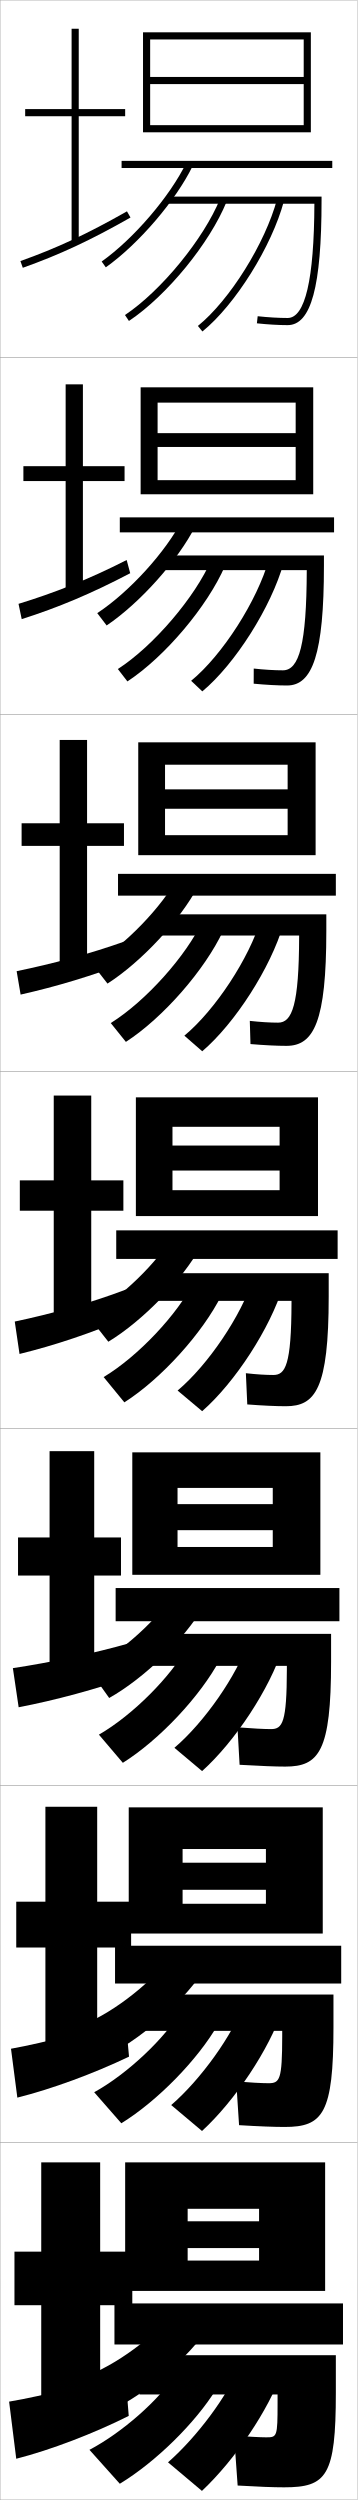
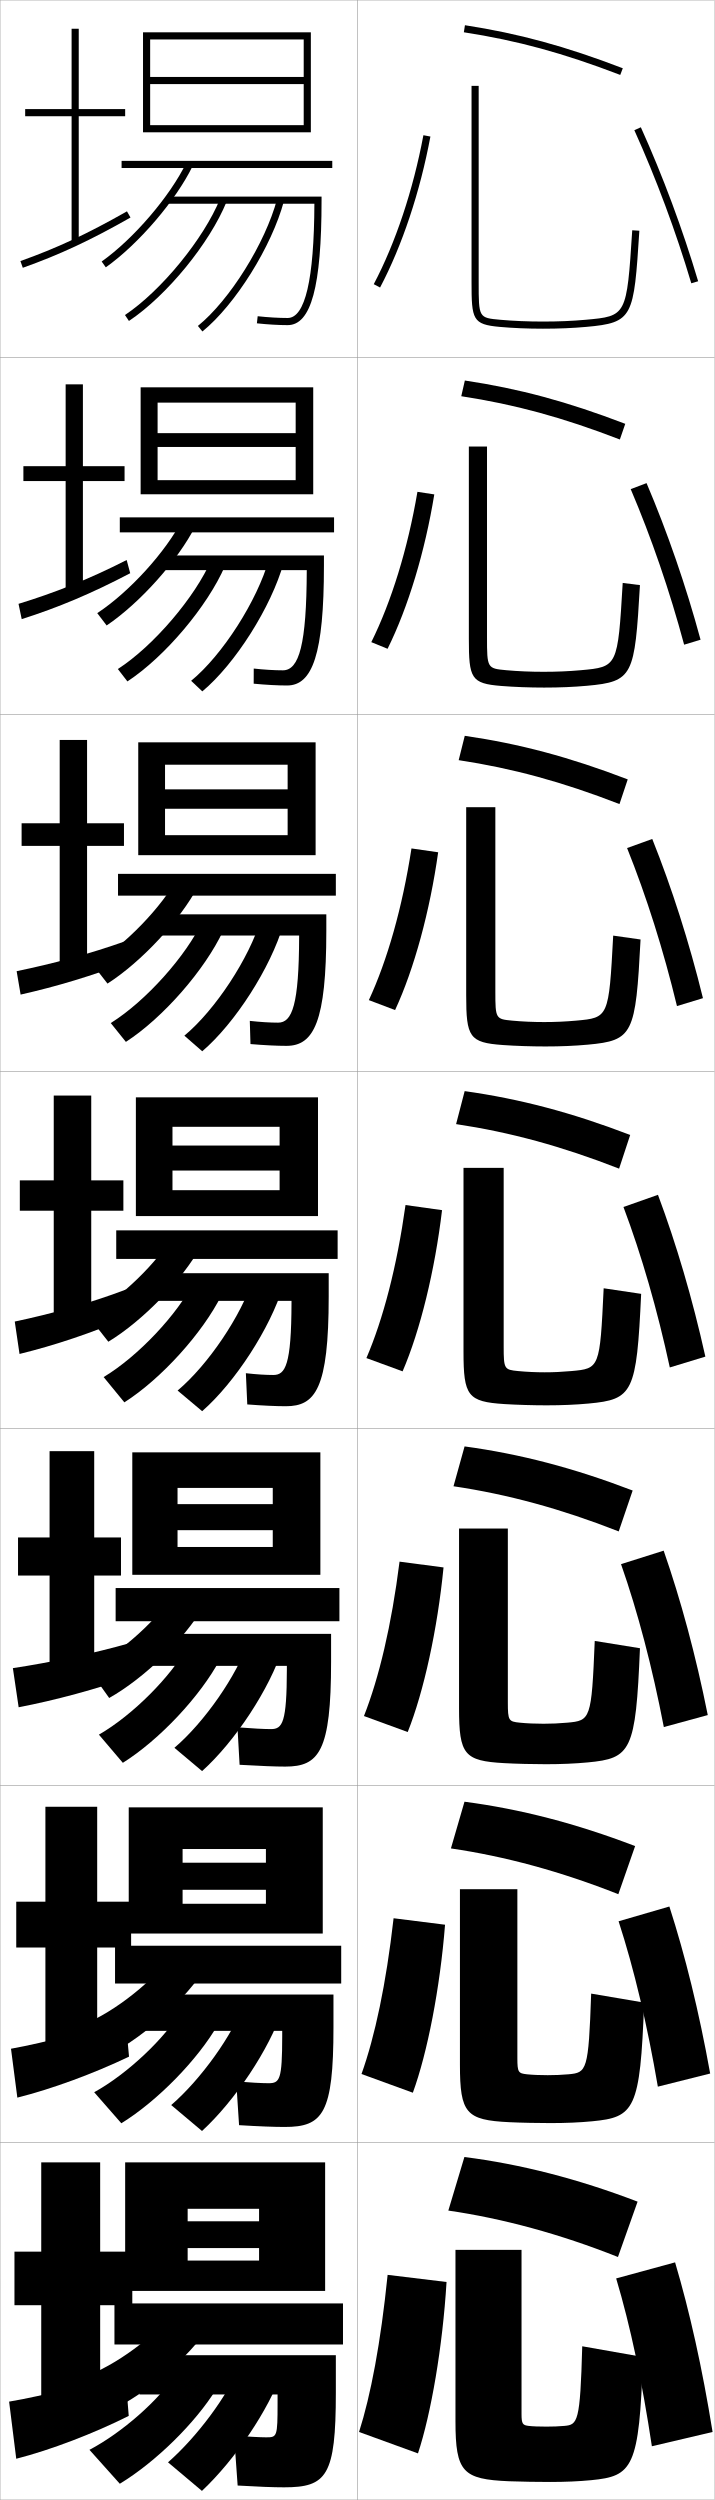
- <svg xmlns="http://www.w3.org/2000/svg" width="100.1" height="700.1" viewBox="0 0 100.1 700.1" overflow="visible" enable-background="new 0 0 100.1 700.1" xml:space="preserve">
+ <svg xmlns="http://www.w3.org/2000/svg" width="200.1" height="700.1" viewBox="0 0 200.1 700.1" overflow="visible" enable-background="new 0 0 200.1 700.1" xml:space="preserve">
  <g id="glyphs">
    <g>
      <rect x="0.05" y="0.05" fill="none" stroke="#999999" stroke-width="0.1" width="100" height="100" />
      <rect x="0.05" y="100.05" fill="none" stroke="#999999" stroke-width="0.1" width="100" height="100" />
      <rect x="0.05" y="200.05" fill="none" stroke="#999999" stroke-width="0.1" width="100" height="100" />
      <rect x="0.05" y="300.05" fill="none" stroke="#999999" stroke-width="0.1" width="100" height="100" />
      <rect x="0.05" y="400.05" fill="none" stroke="#999999" stroke-width="0.1" width="100" height="100" />
      <rect x="0.05" y="500.05" fill="none" stroke="#999999" stroke-width="0.1" width="100" height="100" />
      <rect x="0.05" y="600.05" fill="none" stroke="#999999" stroke-width="0.1" width="100" height="100" />
+       <rect x="100.05" y="0.05" fill="none" stroke="#999999" stroke-width="0.1" width="100" height="100" />
+       <rect x="100.05" y="100.05" fill="none" stroke="#999999" stroke-width="0.1" width="100" height="100" />
+       <rect x="100.05" y="200.05" fill="none" stroke="#999999" stroke-width="0.1" width="100" height="100" />
+       <rect x="100.05" y="300.05" fill="none" stroke="#999999" stroke-width="0.1" width="100" height="100" />
+       <rect x="100.05" y="400.05" fill="none" stroke="#999999" stroke-width="0.1" width="100" height="100" />
+       <rect x="100.05" y="500.05" fill="none" stroke="#999999" stroke-width="0.1" width="100" height="100" />
+       <rect x="100.05" y="600.05" fill="none" stroke="#999999" stroke-width="0.1" width="100" height="100" />
    </g>
    <path d="M3.605,467.145l1.617,10.958c10.222-1.952,21.698-5.062,32.296-8.763     l-1.036-9.246C26.326,463.018,13.905,465.596,3.605,467.145z" />
    <path d="M4.661,271.968l1.112,6.56c10.037-2.267,19.924-5.22,30.607-9.315     l-0.993-5.742C24.97,267.196,14.676,269.896,4.661,271.968z" />
    <rect x="32.05" y="645.05" width="64" height="11.5" />
    <g>
      <path d="M25.05,665.05l6,10c10.201-4.912,21.787-14.826,27.5-23.5l-9-5.5      C45.013,652.782,34.455,661.152,25.05,665.05z" />
      <path d="M25.05,686.05l8.5,9.5c10.136-6.147,21.248-17.141,27-26.5l-11.5-4      C44.562,672.023,34.307,681.172,25.05,686.05z" />
      <path d="M47.05,689.55l9.5,8c9.278-8.73,18.655-22.589,22.5-33.5l-12-1.5      C63.936,670.625,55.263,682.351,47.05,689.55z" />
    </g>
    <path d="M65.55,682.05c3.242,0.282,7.312,0.5,9,0.5c3.031,0,3.18-0.141,3.18-9.5v-2.5     H39.05v-11h55v10.5c0,23.341-2.565,26.5-14.5,26.5c-2.907,0-7.408-0.165-13-0.5L65.55,682.05     z" />
    <polygon points="28.05,605.55 11.55,605.55 11.55,630.55 4.05,630.55      4.05,645.55 11.55,645.55 11.55,673.55 28.05,673.55 28.05,645.55      37.05,645.55 37.05,630.55 28.05,630.55 " />
    <polygon points="4.55,532.55 4.55,545.383 12.716,545.383 12.716,572.633      27.216,572.633 27.216,545.383 36.716,545.383 36.716,532.55 27.216,532.55      27.216,505.966 12.716,505.966 12.716,532.55 " />
    <polygon points="5.05,430.55 5.05,441.217 13.883,441.217 13.883,471.717      26.383,471.717 26.383,441.217 33.883,441.217 33.883,430.55 26.383,430.55      26.383,406.383 13.883,406.383 13.883,430.55 " />
    <polygon points="35.05,30.55 22.05,30.55 22.05,8.05 20.05,8.05 20.05,30.55      7.05,30.55 7.05,32.55 20.05,32.55 20.05,68.05 22.05,68.05      22.05,32.55 35.05,32.55 " />
    <polygon points="23.216,107.633 18.383,107.633 18.383,130.55 6.55,130.55      6.55,134.716 18.383,134.716 18.383,165.966 23.216,165.966 23.216,134.716      34.883,134.716 34.883,130.55 23.216,130.55 " />
    <polygon points="24.383,207.217 16.716,207.217 16.716,230.55 6.05,230.55      6.05,236.883 16.716,236.883 16.716,269.883 24.383,269.883 24.383,236.883      34.716,236.883 34.716,230.55 24.383,230.55 " />
    <polygon points="15.05,306.8 15.05,330.55 5.55,330.55 5.55,339.05      15.05,339.05 15.05,370.8 25.55,370.8 25.55,339.05 34.55,339.05      34.55,330.55 25.55,330.55 25.55,306.8 " />
    <path d="M5.715,73.107l0.669,1.885c10.245-3.635,18.983-7.712,30.16-14.073     l-0.989-1.738C24.487,65.48,15.842,69.515,5.715,73.107z" />
    <path d="M5.188,169.1l0.891,4.282c10.141-3.234,19.454-7.118,30.384-12.858     l-0.991-3.699C24.729,162.304,15.259,166.009,5.188,169.1z" />
    <path d="M4.133,370.086l1.334,9.078c9.933-2.434,20.394-5.932,30.83-10.43     l-0.994-7.619C25.211,364.952,14.093,367.997,4.133,370.086z" />
    <path d="M3.078,573.729l1.778,13.692c9.725-2.443,21.333-6.721,31.277-11.477     l-0.998-10.873C25.694,568.547,12.927,571.946,3.078,573.729z" />
    <path d="M35.05,664.05c-9.114,3.294-22.706,6.871-32.5,8.5l2,16     c9.62-2.449,21.803-7.116,31.5-12L35.05,664.05z" />
    <polygon points="85.05,35.05 42.05,35.05 42.05,37.05 87.05,37.05      87.05,9.05 40.05,9.05 40.05,37.05 42.05,37.05 42.05,11.05      85.05,11.05 85.05,21.55 42.05,21.55 42.05,23.55 85.05,23.55 " />
    <g>
      <polygon points="87.716,108.466 39.383,108.466 39.383,138.416 44.133,138.416       44.133,112.75 82.8,112.75 82.8,121.299 44.133,121.299 44.133,125.167       82.8,125.167 82.8,134.466 44.133,134.466 44.133,138.416 87.716,138.416 " />
      <polygon points="88.383,207.883 38.716,207.883 38.716,239.483 46.216,239.483       46.216,214.15 80.55,214.15 80.55,221.05 46.216,221.05 46.216,226.483       80.55,226.483 80.55,233.883 46.216,233.883 46.216,239.483 88.383,239.483 " />
      <polygon points="38.05,307.3 38.05,340.55 48.3,340.55 48.3,315.55       78.3,315.55 78.3,320.8 48.3,320.8 48.3,327.8 78.3,327.8       78.3,333.3 48.3,333.3 48.3,340.55 89.05,340.55 89.05,307.3 " />
      <polygon points="89.717,406.717 37.05,406.717 37.05,441.009 49.717,441.009       49.717,416.675 76.383,416.675 76.383,421.217 49.717,421.217 49.717,428.509       76.383,428.509 76.383,433.216 49.717,433.216 49.717,441.009 89.717,441.009 " />
      <polygon points="90.383,506.134 36.05,506.134 36.05,541.467 51.133,541.467       51.133,517.801 74.467,517.801 74.467,521.634 51.133,521.634 51.133,529.217       74.467,529.217 74.467,533.133 51.133,533.133 51.133,541.467 90.383,541.467 " />
    </g>
    <polygon points="91.05,641.55 91.05,605.55 35.05,605.55 35.05,641.55      52.55,641.55 52.55,618.55 72.55,618.55 72.55,622.05 52.55,622.05      52.55,629.55 72.55,629.55 72.55,633.05 52.55,633.05 52.55,641.55 " />
    <rect x="34.05" y="45.05" width="59" height="2" />
    <g>
      <path d="M28.471,73.234l1.158,1.631C38.81,68.344,49.266,56.144,53.95,46.486      l-1.801-0.873C47.593,55.008,37.414,66.883,28.471,73.234z" />
      <path d="M34.995,88.218l1.11,1.664c10.608-7.08,22.63-21.775,27.372-33.456      l-1.854-0.752C57.089,66.846,45.144,81.445,34.995,88.218z" />
      <path d="M55.421,91.273l1.258,1.554c9.188-7.444,19.432-23.826,22.837-36.519      l-1.932-0.518C74.272,68.138,64.329,84.055,55.421,91.273z" />
    </g>
    <g>
      <rect x="33.55" y="144.883" width="60" height="4.201" />
      <rect x="33.05" y="244.716" width="61" height="6.1" />
      <rect x="32.55" y="344.55" width="62" height="8" />
      <rect x="32.383" y="444.717" width="62.667" height="9.291" />
      <rect x="32.217" y="544.884" width="63.333" height="10.582" />
    </g>
    <g>
      <g>
        <path d="M27.233,171.704l2.632,3.452c9.351-6.311,19.995-18.24,24.851-27.825       l-3.667-1.811C46.496,154.47,36.253,165.761,27.233,171.704z" />
        <path d="M33.004,187.356l2.675,3.47c10.529-6.925,22.4-21.003,27.31-32.297       l-3.794-1.794C54.667,167.208,43.003,180.899,33.004,187.356z" />
        <path d="M53.525,190.653l3.132,2.961c9.203-7.659,19.302-23.62,22.78-36.016       l-4.109-1.015C72.049,168.219,62.318,183.437,53.525,190.653z" />
      </g>
      <g>
        <path d="M25.997,270.173l4.105,5.273c9.521-6.1,20.354-17.758,25.381-27.271       l-5.534-2.749C45.399,253.932,35.094,264.639,25.997,270.173z" />
        <path d="M31.013,286.495l4.24,5.276c10.451-6.77,22.17-20.231,27.248-31.138       l-5.735-2.835C52.246,267.571,40.864,280.354,31.013,286.495z" />
        <path d="M51.63,290.032l5.005,4.369c9.218-7.873,19.173-23.414,22.724-35.513       l-6.287-1.512C69.826,268.301,60.307,282.819,51.63,290.032z" />
      </g>
      <g>
        <path d="M48.85,345.332c-4.547,8.062-14.915,18.186-24.089,23.311l5.579,7.094       c9.691-5.889,20.712-17.277,25.911-26.718L48.85,345.332z" />
        <path d="M29.022,385.634l5.805,7.082c10.372-6.614,21.939-19.458,27.186-29.978       l-7.676-3.877C49.825,367.935,38.725,379.809,29.022,385.634z" />
        <path d="M49.735,389.411l6.879,5.777c9.233-8.087,19.044-23.207,22.668-35.01       l-8.465-2.009C67.604,368.382,58.296,382.202,49.735,389.411z" />
      </g>
      <g>
        <path d="M24.856,467.444l5.72,8.062c9.861-5.562,21.071-16.459,26.44-25.645       l-7.934-4.291C44.54,453.19,34.108,462.729,24.856,467.444z" />
        <path d="M27.698,485.772l6.703,7.888c10.293-6.458,21.709-18.685,27.124-28.817       l-8.95-3.918C48.071,469.298,37.252,480.263,27.698,485.772z" />
        <path d="M48.84,489.457l7.752,6.519c9.249-8.301,18.915-23.001,22.612-34.507       l-9.644-1.839C66.381,469.13,57.285,482.252,48.84,489.457z" />
      </g>
      <g>
        <path d="M24.953,566.247l5.86,9.031c10.031-5.237,21.429-15.643,26.97-24.572       l-8.467-4.896C44.776,552.986,34.281,561.94,24.953,566.247z" />
        <path d="M26.374,585.911l7.602,8.693c10.215-6.303,21.479-17.912,27.062-27.658       L50.812,562.987C46.316,570.661,35.779,580.718,26.374,585.911z" />
        <path d="M47.945,589.503l8.626,7.26c9.264-8.516,18.785-22.795,22.556-34.004       l-10.822-1.669C65.158,569.878,56.273,582.302,47.945,589.503z" />
      </g>
    </g>
    <path d="M80.55,89.05c-2.45,0-5.51-0.18-8.392-0.494l-0.217,1.988     c2.951,0.321,6.089,0.506,8.608,0.506c6.57,0,9.5-10.794,9.5-35v-1h-43v2h40.992l0,0     C87.964,78.27,85.448,89.05,80.55,89.05z" />
    <path d="M66.151,582.884c3.68,0.314,7.251,0.5,9.065,0.5c3.14,0,3.8-1,3.814-13.084     v-1.584H40.383v-10.166h53v9.166c0,24.223-2.966,27.918-13.667,27.918     c-2.843,0-7.117-0.154-12.769-0.502L66.151,582.884z" />
    <path d="M92.717,457.55v7.833c0,25.103-3.367,29.334-12.833,29.334     c-2.778,0-6.825-0.165-12.787-0.503l-0.594-10.496     c4.368,0.33,7.439,0.499,9.38,0.499c3.249,0,4.42-1.859,4.45-16.667v-1.042     H41.716v-8.958H92.717z" />
    <g>
      <path d="M71.057,187.221c2.94,0.325,5.836,0.495,8.16,0.495      c4.587,0,6.621-7.359,6.69-27.883v-0.167H45.716v-4.117h45v2.834      c0,24.798-3.209,33.583-10.333,33.583c-2.584,0-5.949-0.182-9.341-0.505      L71.057,187.221z" />
      <path d="M91.383,256.05v4.667c0,25.391-3.488,32.166-11.167,32.166      c-2.648,0-6.241-0.178-10.073-0.504l-0.188-6.492      c2.999,0.335,5.732,0.496,7.927,0.496c3.973,0,5.831-5.039,5.888-24.066      v-0.333H44.383v-5.934H91.383z" />
      <path d="M69.245,393.297l-0.391-8.744c3.057,0.346,5.627,0.497,7.695,0.497      c3.357,0,5.041-2.719,5.086-20.25v-0.5H43.05v-7.75h49v6.5c0,25.983-3.768,30.75-12,30.75      C77.337,393.8,73.518,393.625,69.245,393.297z" />
    </g>
+     <g>
+       <g>
+         <path d="M129.896,9.038c15.047,2.333,27.735,5.794,43.796,11.945l0.715-1.867       c-16.201-6.206-29.008-9.698-44.204-12.055L129.896,9.038z" />
+         <path d="M104.665,79.583l1.77,0.934c6.186-11.723,11.192-26.739,14.098-42.283       l-1.965-0.367C115.696,53.218,110.76,68.033,104.665,79.583z" />
+       </g>
+       <g>
+         <path d="M129.172,110.957c15.069,2.311,28.325,5.919,44.413,12.121l1.512-4.389       c-16.278-6.235-29.632-9.833-44.92-12.129L129.172,110.957z" />
+         <path d="M103.979,179.827l4.558,1.861c5.765-11.616,10.477-27.254,13.082-43.236       l-4.721-0.722C114.181,153.712,109.602,168.495,103.979,179.827z" />
+       </g>
+       <g>
+         <path d="M128.448,212.875c15.092,2.289,28.915,6.044,45.03,12.297l2.31-6.912       c-16.354-6.264-30.257-9.968-45.636-12.203L128.448,212.875z" />
+         <path d="M103.293,280.072l7.346,2.789c5.345-11.51,9.762-27.77,12.065-44.188       l-7.477-1.078C112.667,254.208,108.445,268.957,103.293,280.072z" />
+       </g>
+       <g>
+         <path d="M127.724,314.794c15.114,2.267,29.504,6.17,45.647,12.473l3.107-9.434       c-16.431-6.293-30.882-10.103-46.353-12.277L127.724,314.794z" />
+         <path d="M102.607,380.316l10.135,3.717c4.925-11.403,9.047-28.285,11.049-45.142       l-10.232-1.434C111.151,354.702,107.288,369.419,102.607,380.316z" />
+       </g>
+       <g>
+         <path d="M126.999,416.213c15.137,2.244,30.094,6.295,46.265,12.647l3.905-11.455       c-16.507-6.322-31.506-10.237-47.068-12.352L126.999,416.213z" />
+         <path d="M101.921,480.561l12.256,4.478c4.504-11.296,8.332-28.8,10.032-46.094       l-12.321-1.622C109.636,455.196,106.13,469.881,101.921,480.561z" />
+       </g>
+       <g>
+         <path d="M126.274,517.631c15.16,2.223,30.684,6.421,46.883,12.824l4.702-13.478       c-16.583-6.352-32.131-10.372-47.784-12.426L126.274,517.631z" />
+         <path d="M101.236,580.806l14.378,5.238c4.084-11.189,7.617-29.315,9.017-47.047       l-14.411-1.812C108.121,555.691,104.973,570.343,101.236,580.806z" />
+       </g>
+       <g>
+         <path d="M125.55,619.05c15.183,2.2,31.274,6.546,47.5,13l5.5-15.5       c-16.66-6.381-32.756-10.507-48.5-12.5L125.55,619.05z" />
+         <path d="M100.55,681.05l16.5,6c3.664-11.083,6.901-29.831,8-48l-16.5-2       C106.605,656.186,103.815,670.805,100.55,681.05z" />
+       </g>
+     </g>
+     <path d="M165.55,694.55c-3.418,0.331-7.249,0.5-11.5,0.5c-3.013,0-8.289-0.065-11.5-0.2     c-12.948-0.549-15-2.518-15-16.8v-48h18.5v46c0,2.757,0.34,3.101,2,3.3     c1.147,0.137,2.922,0.2,5,0.2c1.812,0,3.426-0.062,5-0.2     c3.731-0.329,4.419-1.035,5-22.3l17,3     C179.05,691.244,177.135,693.428,165.55,694.55z" />
+     <path d="M144.883,529.05v47.333c0,3.957,0.283,4.244,2.682,4.501     c1.558,0.168,3.61,0.249,5.818,0.249c2.031,0,3.887-0.078,5.818-0.249     c5.123-0.455,5.608-0.956,6.349-22.595l14.833,2.521     c-1.096,30.044-2.708,32.105-14.568,33.238     c-3.479,0.332-7.33,0.501-11.598,0.501c-3.218,0-8.311-0.088-11.599-0.251     c-12.059-0.585-13.818-2.438-13.818-16.083v-49.166H144.883z" />
+     <path d="M142.216,428.05v48.667c0,5.157,0.227,5.386,3.364,5.701     c1.968,0.199,4.298,0.299,6.636,0.299c2.25,0,4.347-0.095,6.637-0.299     c6.515-0.58,6.799-0.877,7.698-22.89l12.665,2.043     c-1.191,28.893-2.5,30.834-14.636,31.978     c-3.539,0.333-7.411,0.501-11.696,0.501c-3.422,0-8.332-0.109-11.697-0.301     c-11.17-0.621-12.637-2.36-12.637-15.366v-50.333H142.216z" />
+     <g>
+       <path d="M132.05,24.05v55c0,10.451,0.293,11.812,7.91,12.496      c3.67,0.33,7.85,0.504,12.09,0.504c4.354,0,8.309-0.165,12.09-0.504      c13.24-1.188,13.334-2.642,14.908-26.932l-1.996-0.129      c-1.557,24.034-1.557,24.034-13.092,25.068      c-3.721,0.334-7.617,0.496-11.91,0.496c-4.182,0-8.3-0.172-11.91-0.496      c-6.09-0.546-6.09-0.546-6.09-10.504v-55H132.05z" />
+       <path d="M131.299,125.049h5.083v53.333c0,8.758,0.057,8.815,5.408,9.304      c3.2,0.292,6.814,0.446,10.425,0.446c3.685,0,7.062-0.145,10.425-0.446      c10.326-0.925,10.353-0.956,11.743-24.44l4.83,0.607      c-1.479,25.44-1.876,27.016-14.84,28.193      c-3.721,0.337-7.655,0.503-11.992,0.503c-4.036,0-8.398-0.16-11.992-0.453      c-8.505-0.675-9.092-2.124-9.092-13.214V125.049z" />
+       <path d="M130.55,226.05h8.167v51.667c0,7.558,0.113,7.672,4.727,8.103      c2.789,0.262,5.9,0.397,8.94,0.397c3.077,0,5.935-0.128,8.94-0.397      c9.116-0.815,9.171-0.876,10.395-23.812l7.664,1.086      c-1.383,26.591-2.084,28.289-14.772,29.455      c-3.66,0.336-7.574,0.502-11.894,0.502c-3.831,0-8.375-0.146-11.893-0.402      c-9.393-0.666-10.273-2.203-10.273-13.931V226.05z" />
+       <path d="M141.05,327.05v50c0,6.357,0.17,6.529,4.045,6.902      c2.379,0.23,4.986,0.348,7.455,0.348s4.808-0.111,7.455-0.348      c7.906-0.706,7.988-0.798,9.046-23.185l10.498,1.564      c-1.287,27.742-2.292,29.562-14.704,30.716      c-3.6,0.335-7.492,0.502-11.795,0.502c-3.627,0-8.354-0.132-11.795-0.352      c-10.281-0.656-11.455-2.281-11.455-14.648v-51.5H141.05z" />
+     </g>
+     <g>
+       <path d="M172.55,638.05c4.012,13.409,7.302,29.074,10,47l17-4      c-2.899-18.013-6.414-33.703-10.5-47.5L172.55,638.05z" />
+       <path d="M173.23,538.035c4.365,13.438,8.027,28.962,10.993,46.312l14.653-3.678      c-3.138-17.437-6.992-32.998-11.425-46.771L173.23,538.035z" />
+       <path d="M173.913,438.02c4.718,13.466,8.751,28.852,11.984,45.625l12.306-3.356      c-3.376-16.86-7.569-32.292-12.35-46.042L173.913,438.02z" />
+       <path d="M187.57,382.942l9.959-3.035c-3.615-16.284-8.147-31.586-13.274-45.312      l-9.661,3.41C179.665,351.499,184.069,366.744,187.57,382.942z" />
+       <path d="M175.608,237.49c5.425,13.522,10.2,28.627,13.969,44.25l7.279-2.214      c-3.854-15.708-8.725-30.88-14.199-44.583L175.608,237.49z" />
+       <path d="M176.623,136.976c5.778,13.549,10.924,28.515,14.961,43.562l4.599-1.392      c-4.093-15.132-9.303-30.174-15.124-43.855L176.623,136.976z" />
+       <path d="M177.638,36.461c6.132,13.577,11.648,28.403,15.953,42.874l1.918-0.57      c-4.331-14.556-9.88-29.469-16.048-43.126L177.638,36.461z" />
+     </g>
  </g>
</svg>
